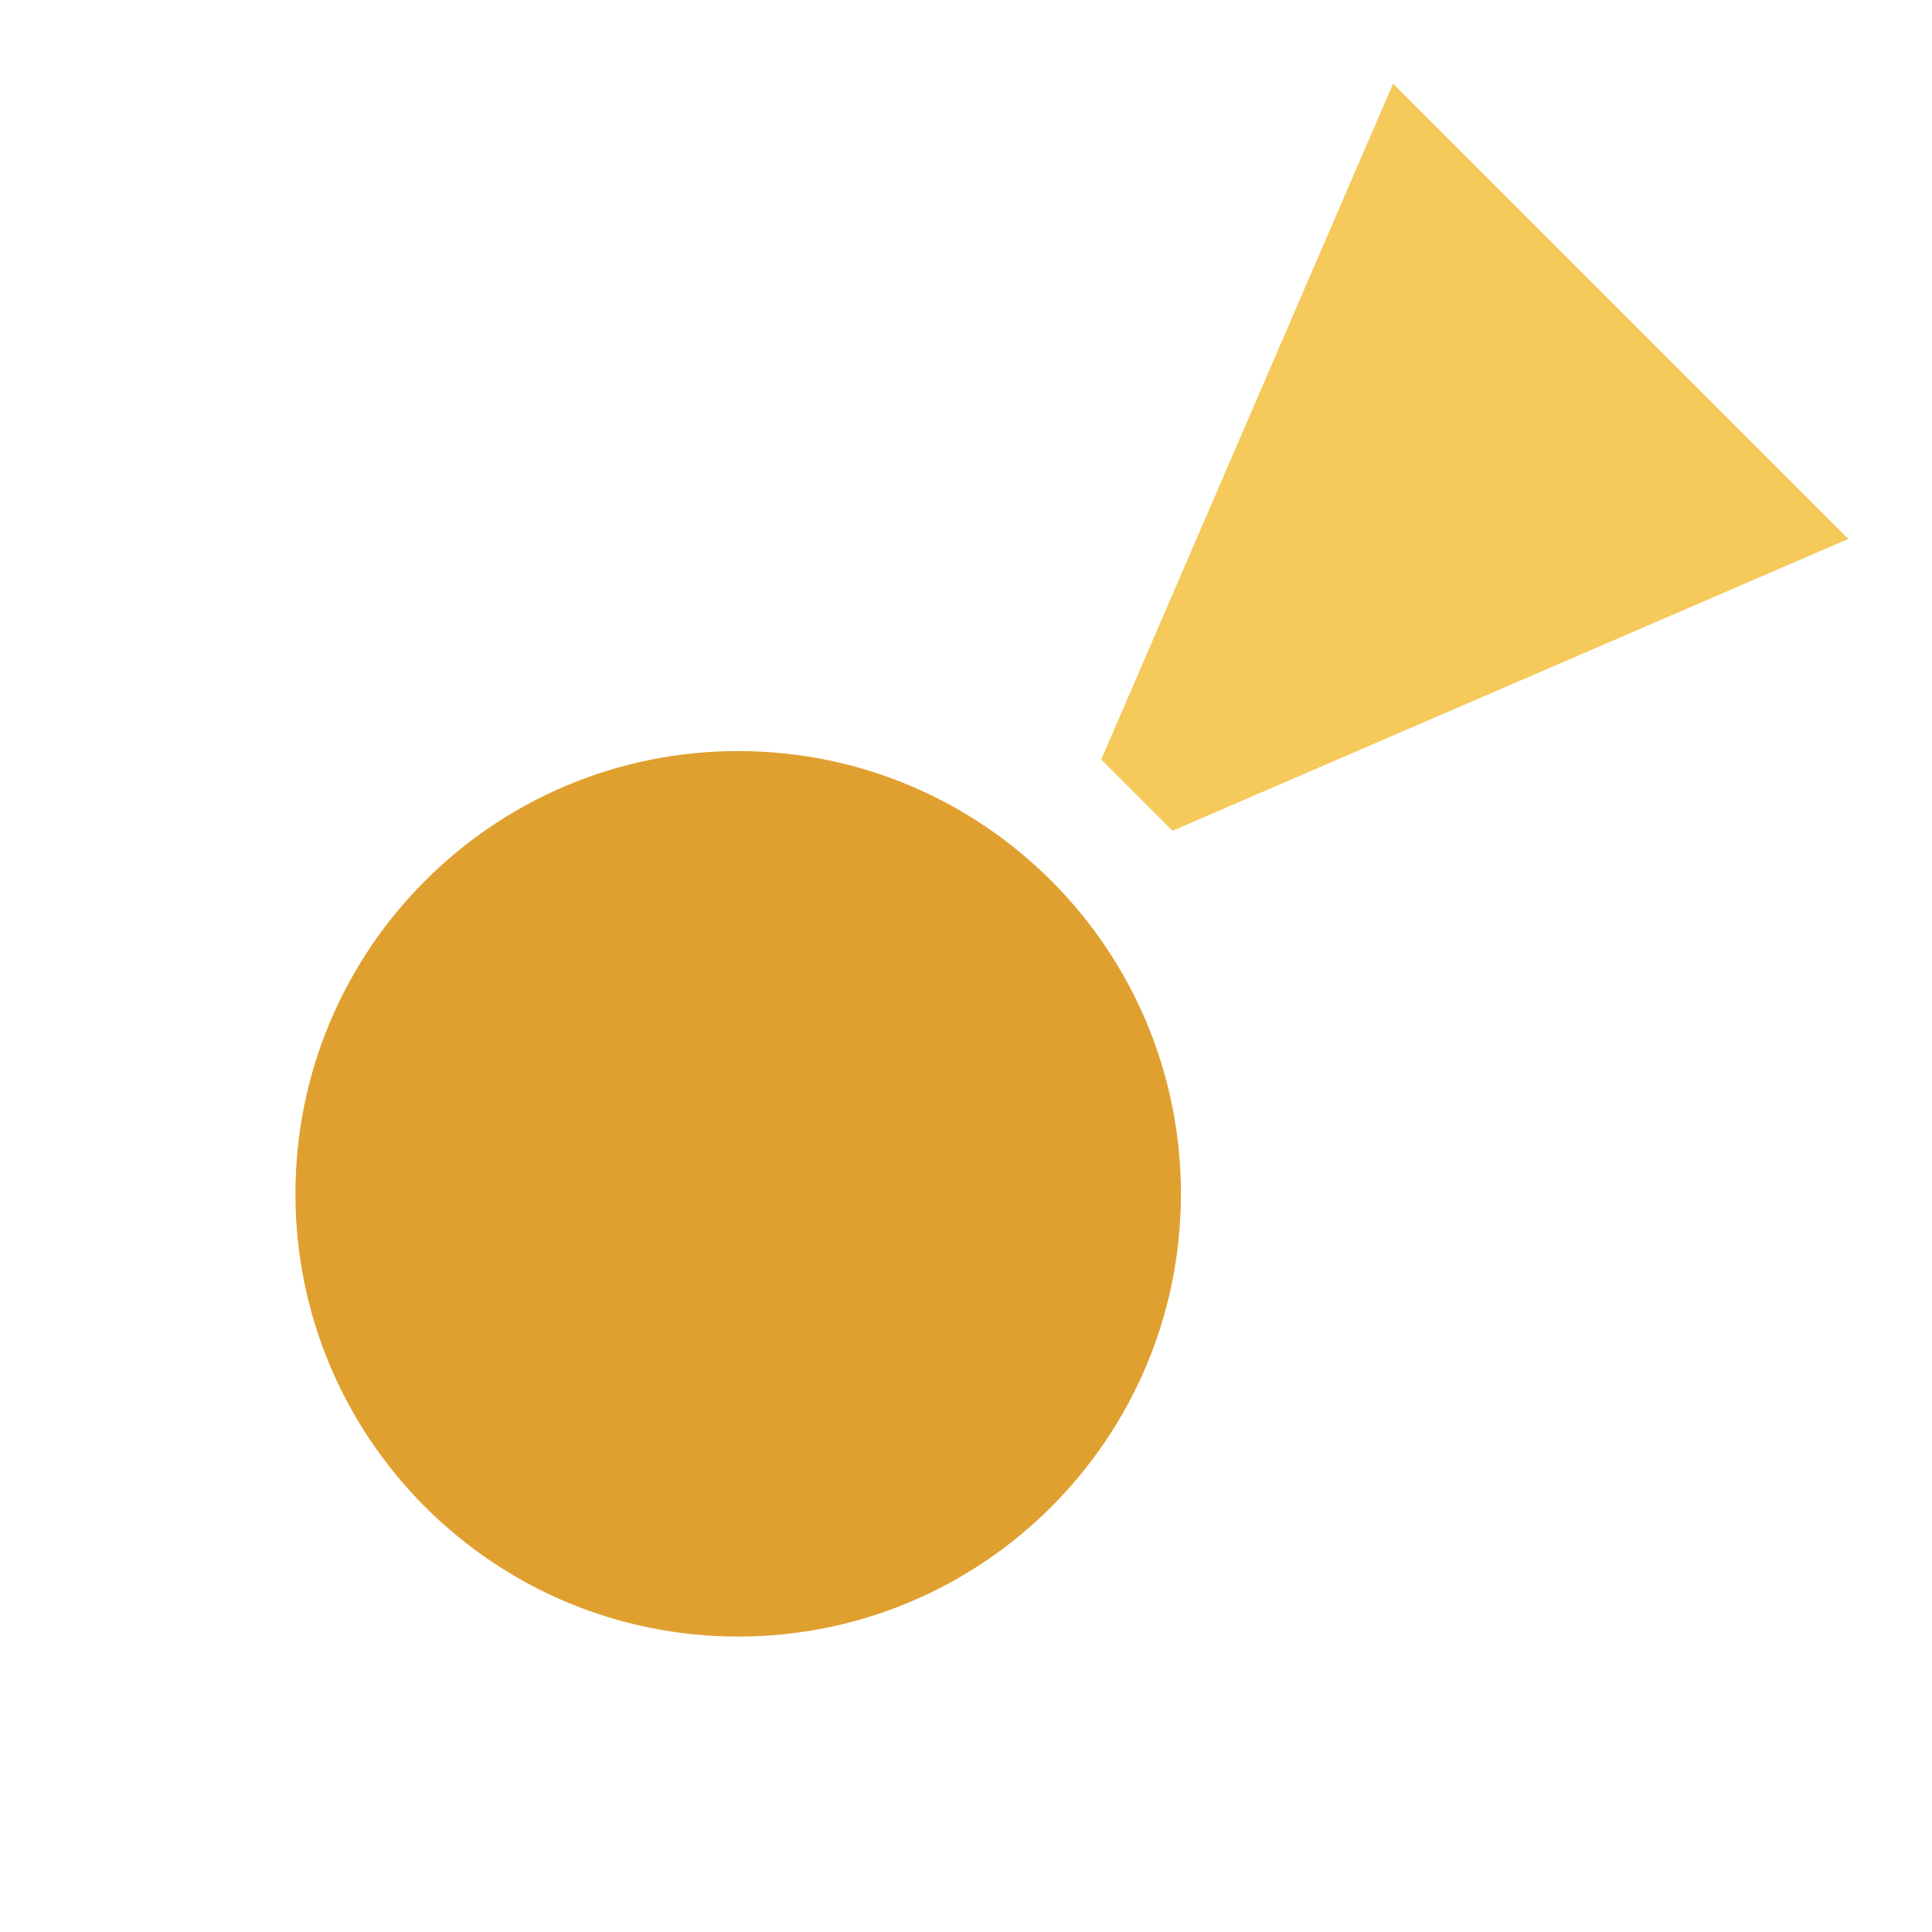
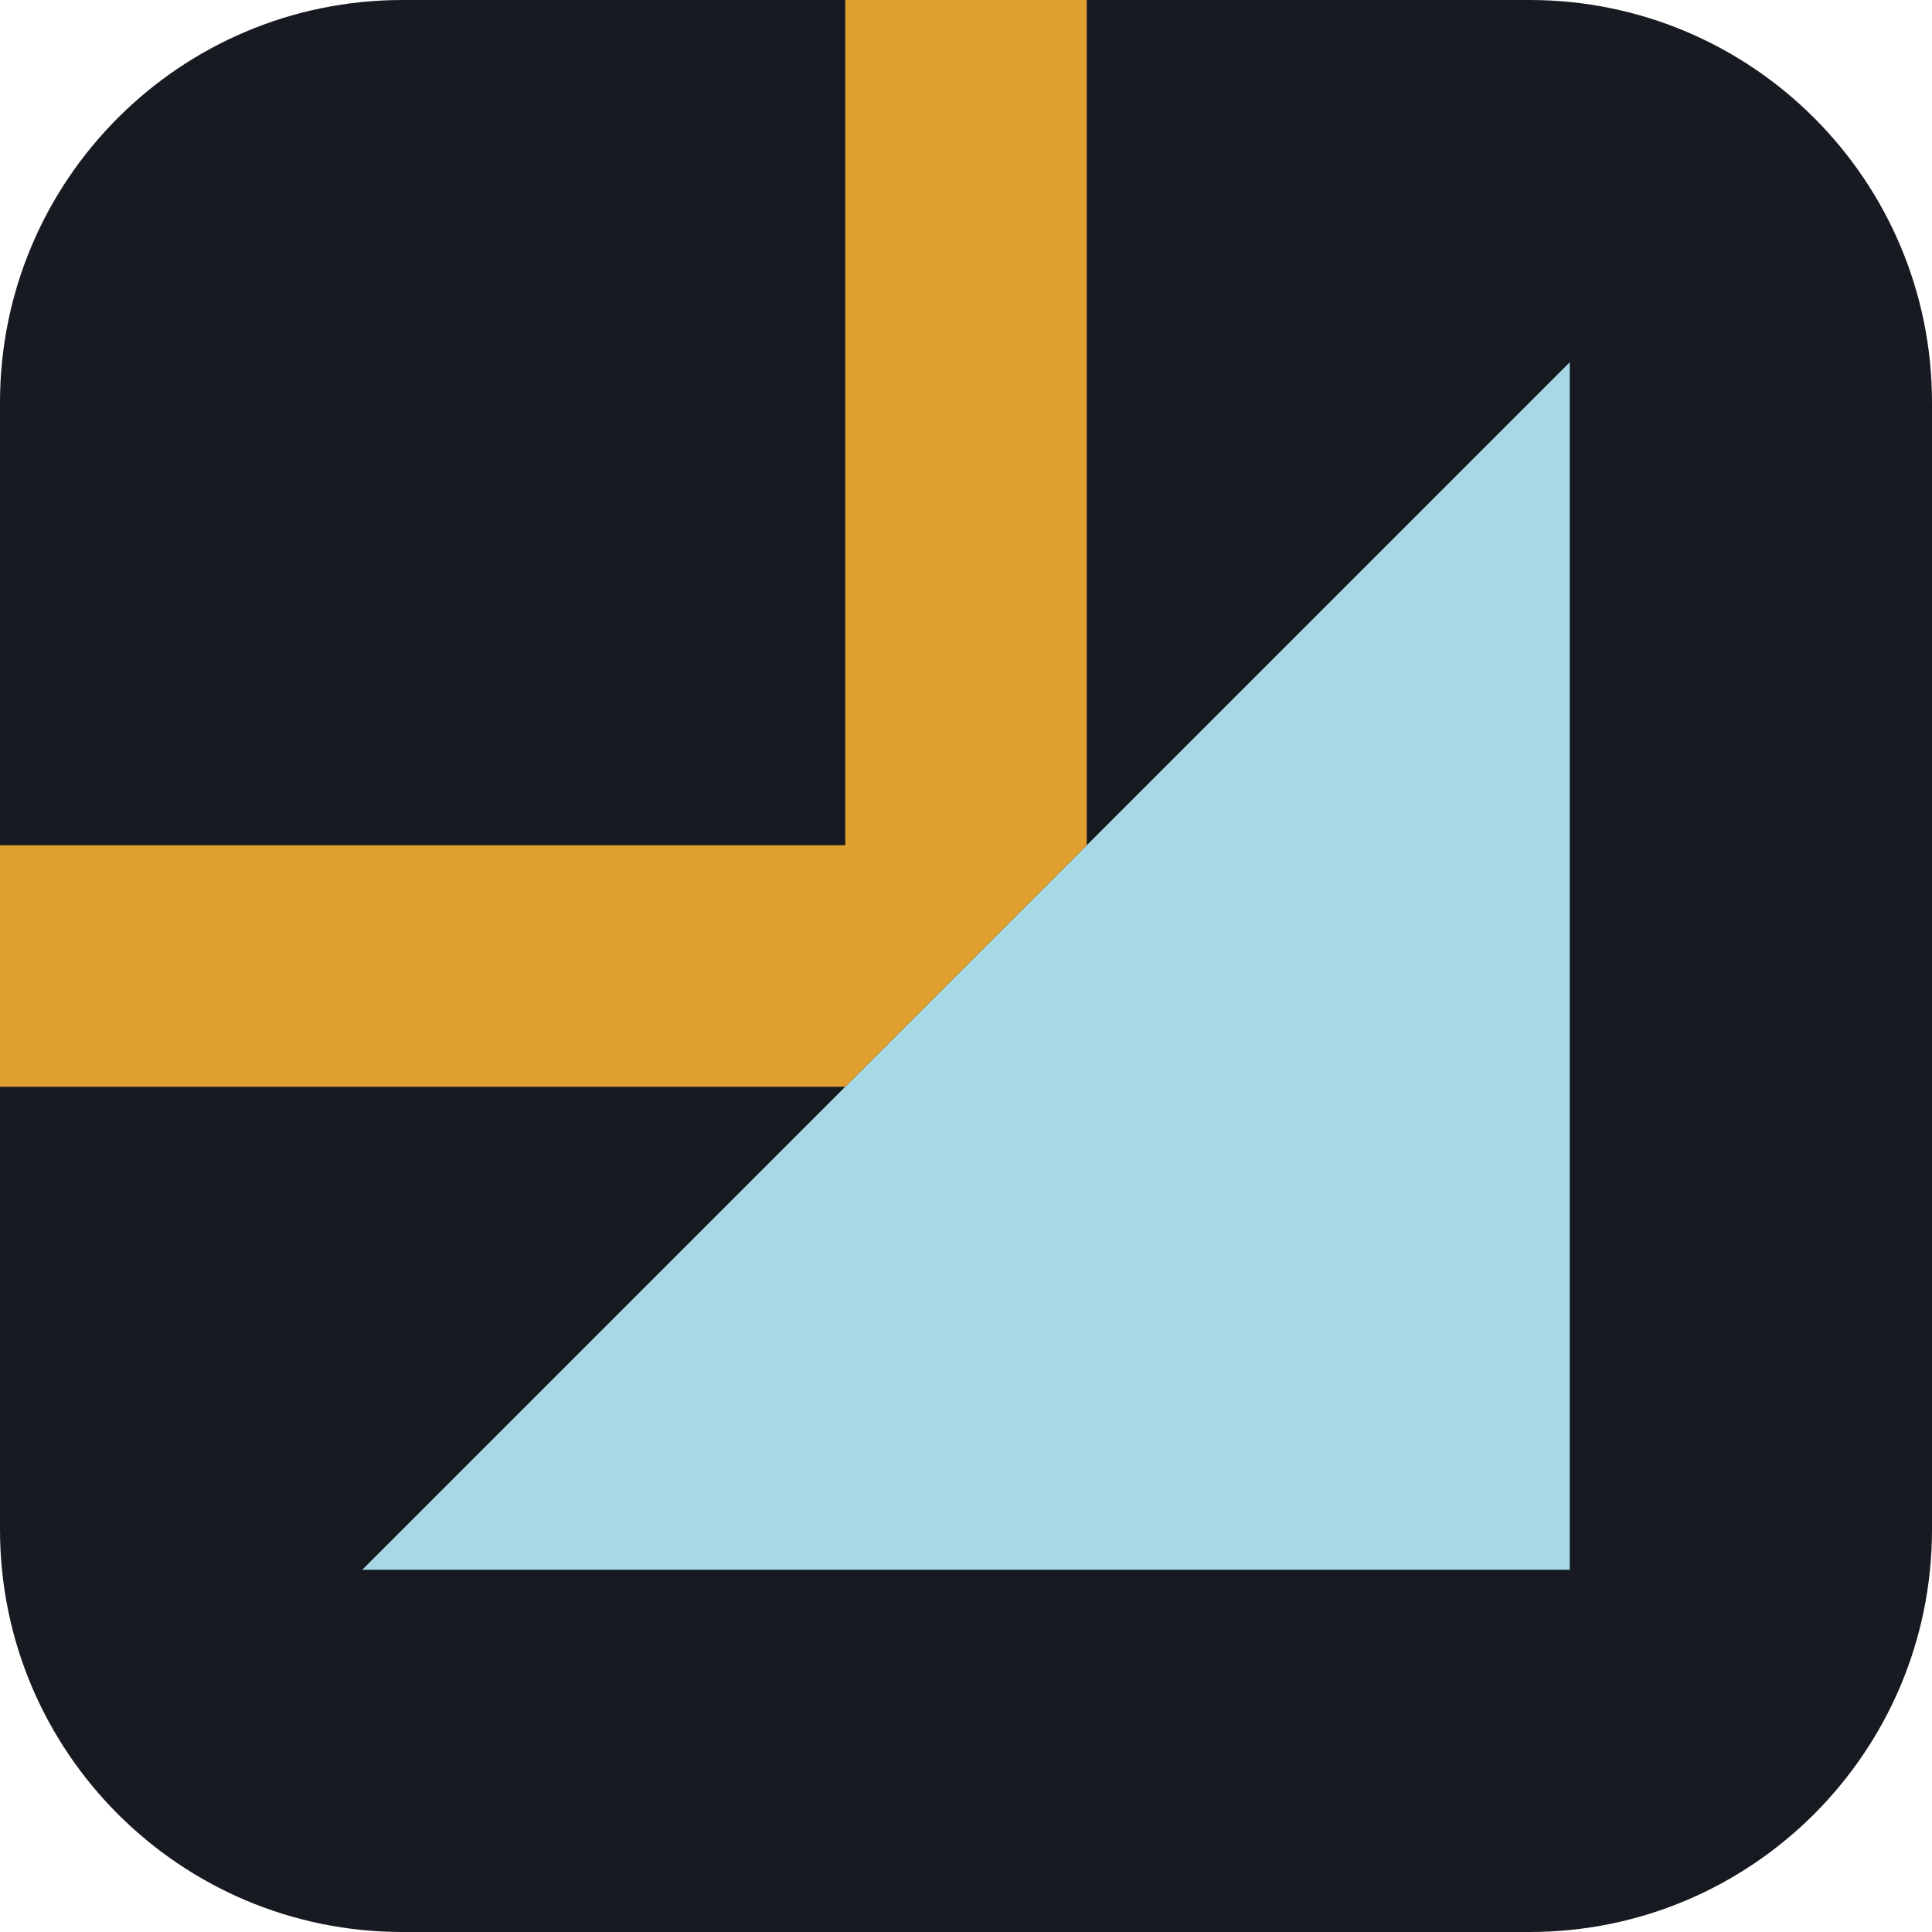
<svg xmlns="http://www.w3.org/2000/svg" viewBox="0 0 48 48">
-   <style>
-     @media (prefers-color-scheme: light) {
-       .sun { fill: #B0761A }
-       .flash { fill: #D39A2A }
-     }
-   </style>
-   <circle class="sun" cx="18.34" cy="29.66" r="11" fill="#E0A030" />
-   <polygon class="flash" points="27.36,18.87 29.13,20.64 45.92,13.39 34.61,2.08" fill="#F5C95A" />
+   <rect width="48" height="48" rx="10" fill="#171B21" />
+   <polygon points="39,9 39,39 9,39" fill="#A7D8E6" />
+   <polygon points="0,21 21,21 21,0 27,0 27,21 21,27 0,27" fill="#E0A030" />
</svg>
